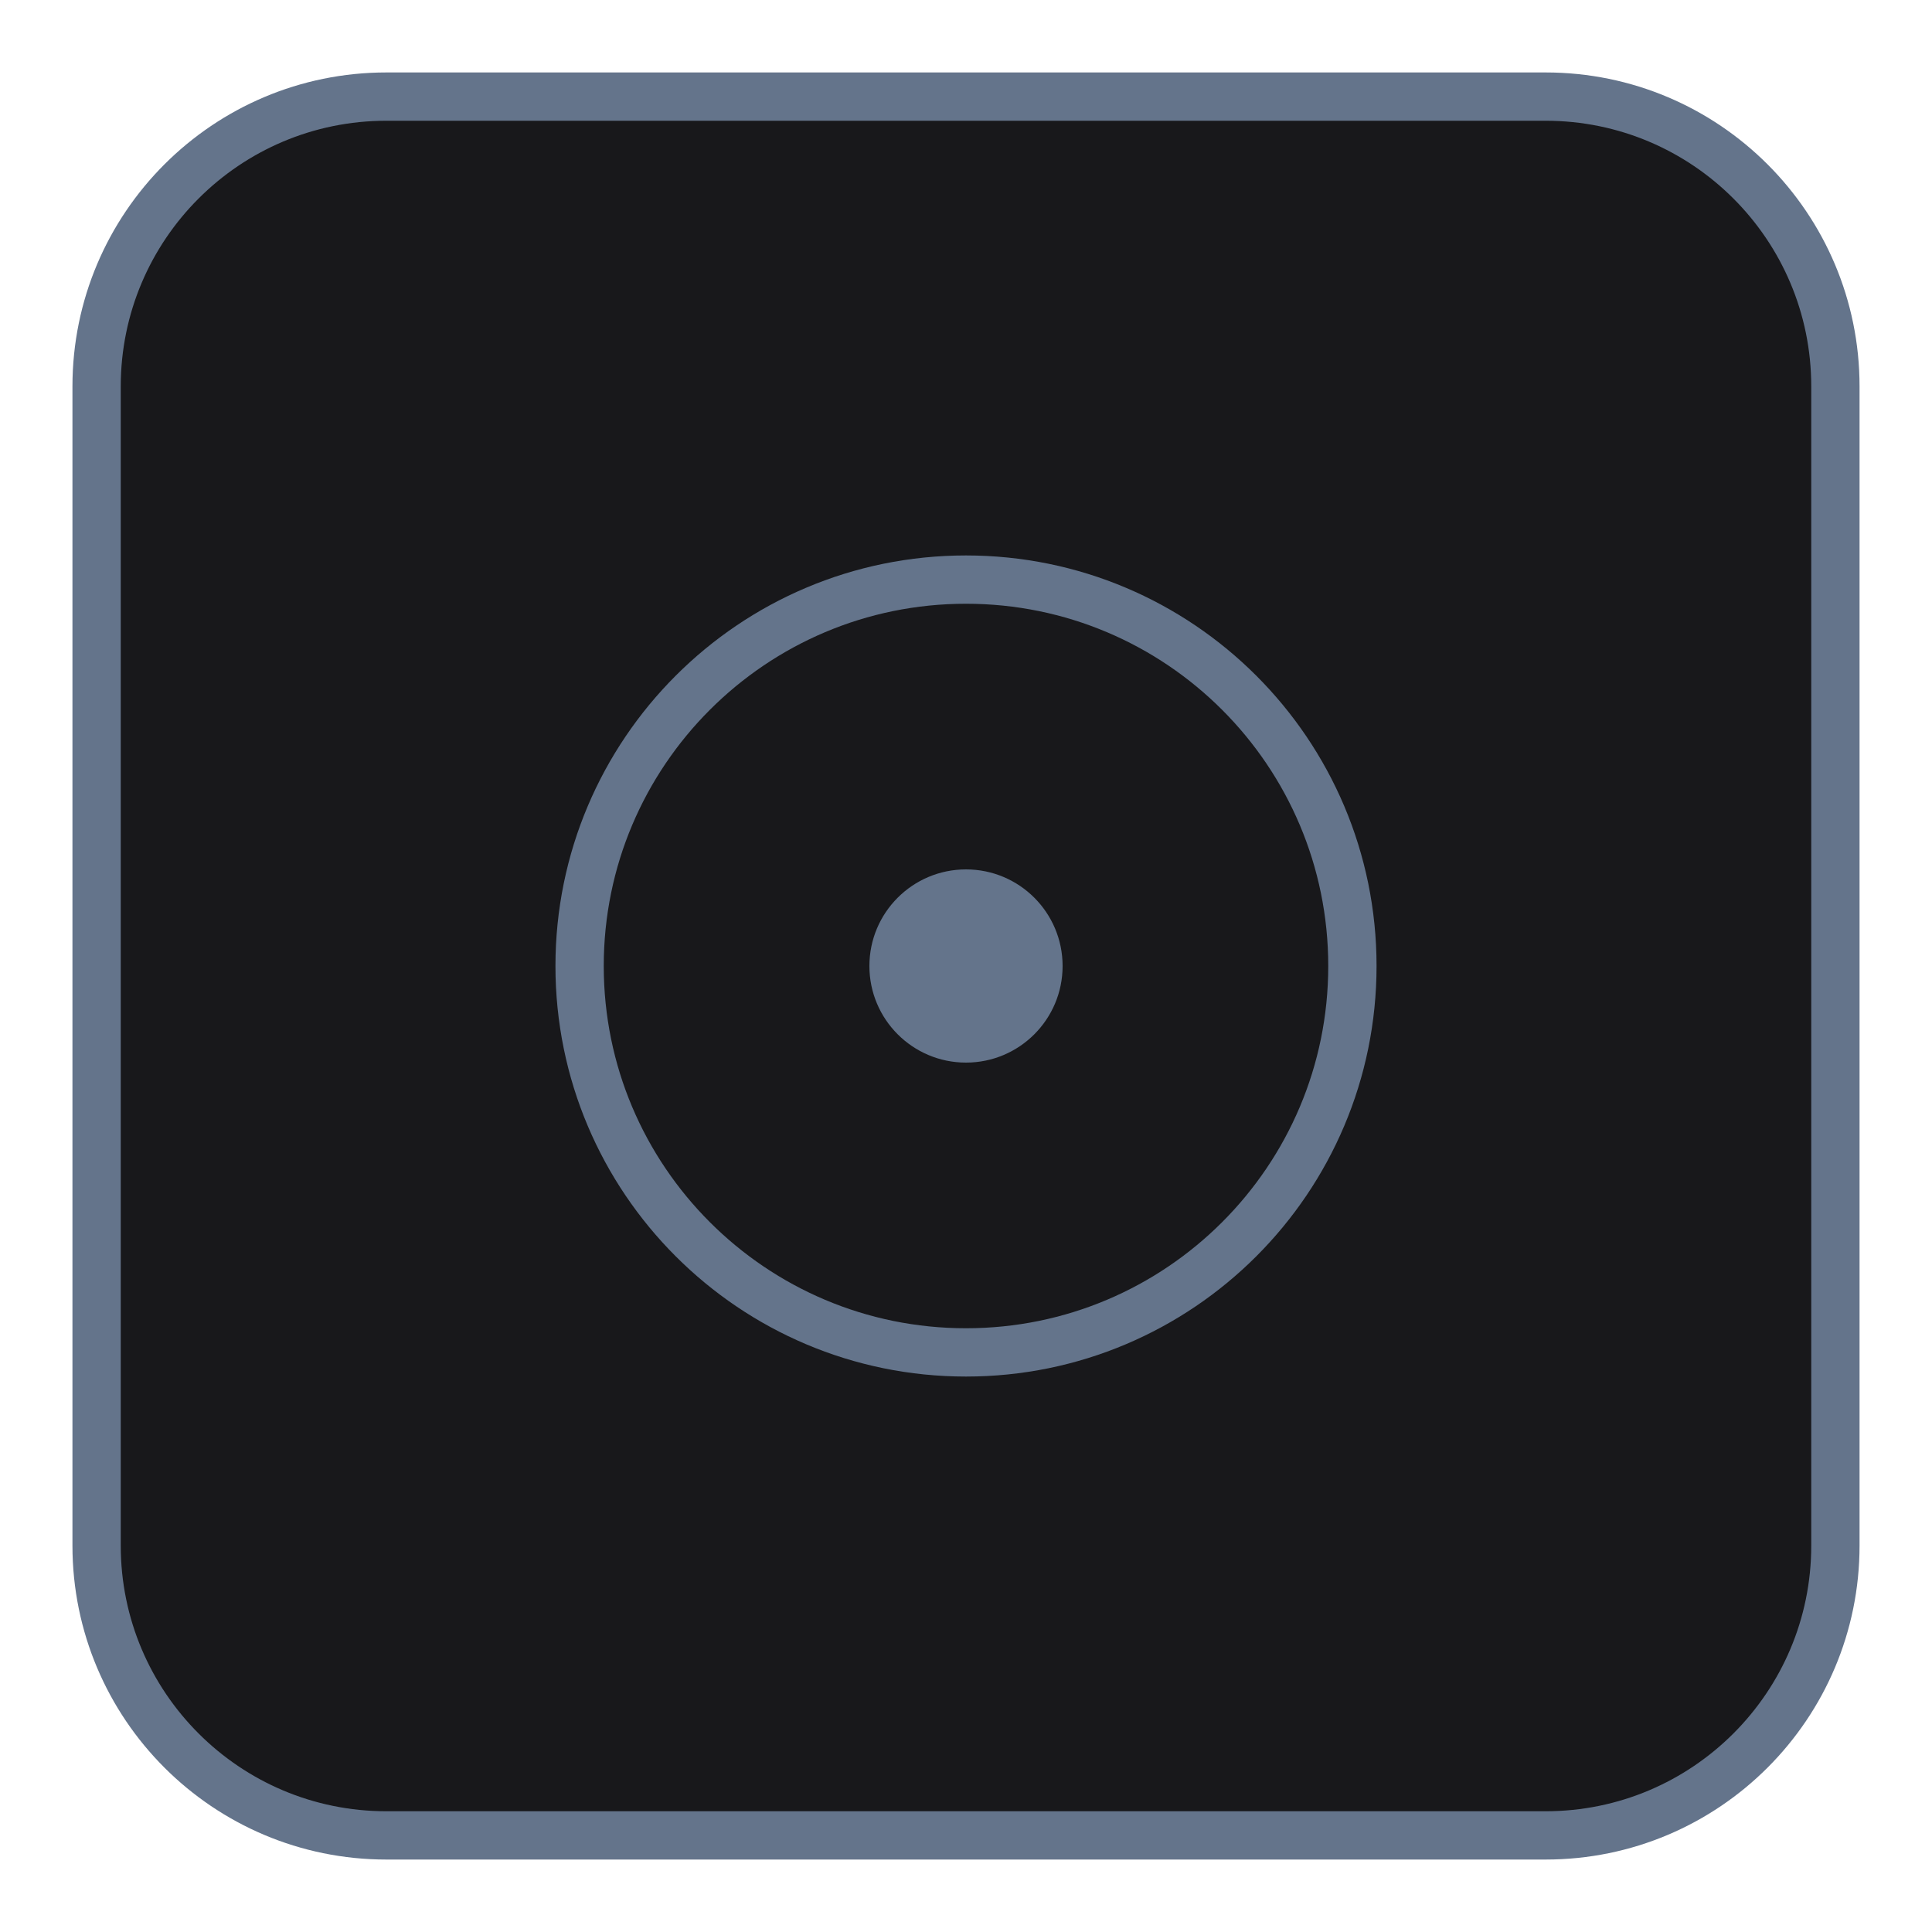
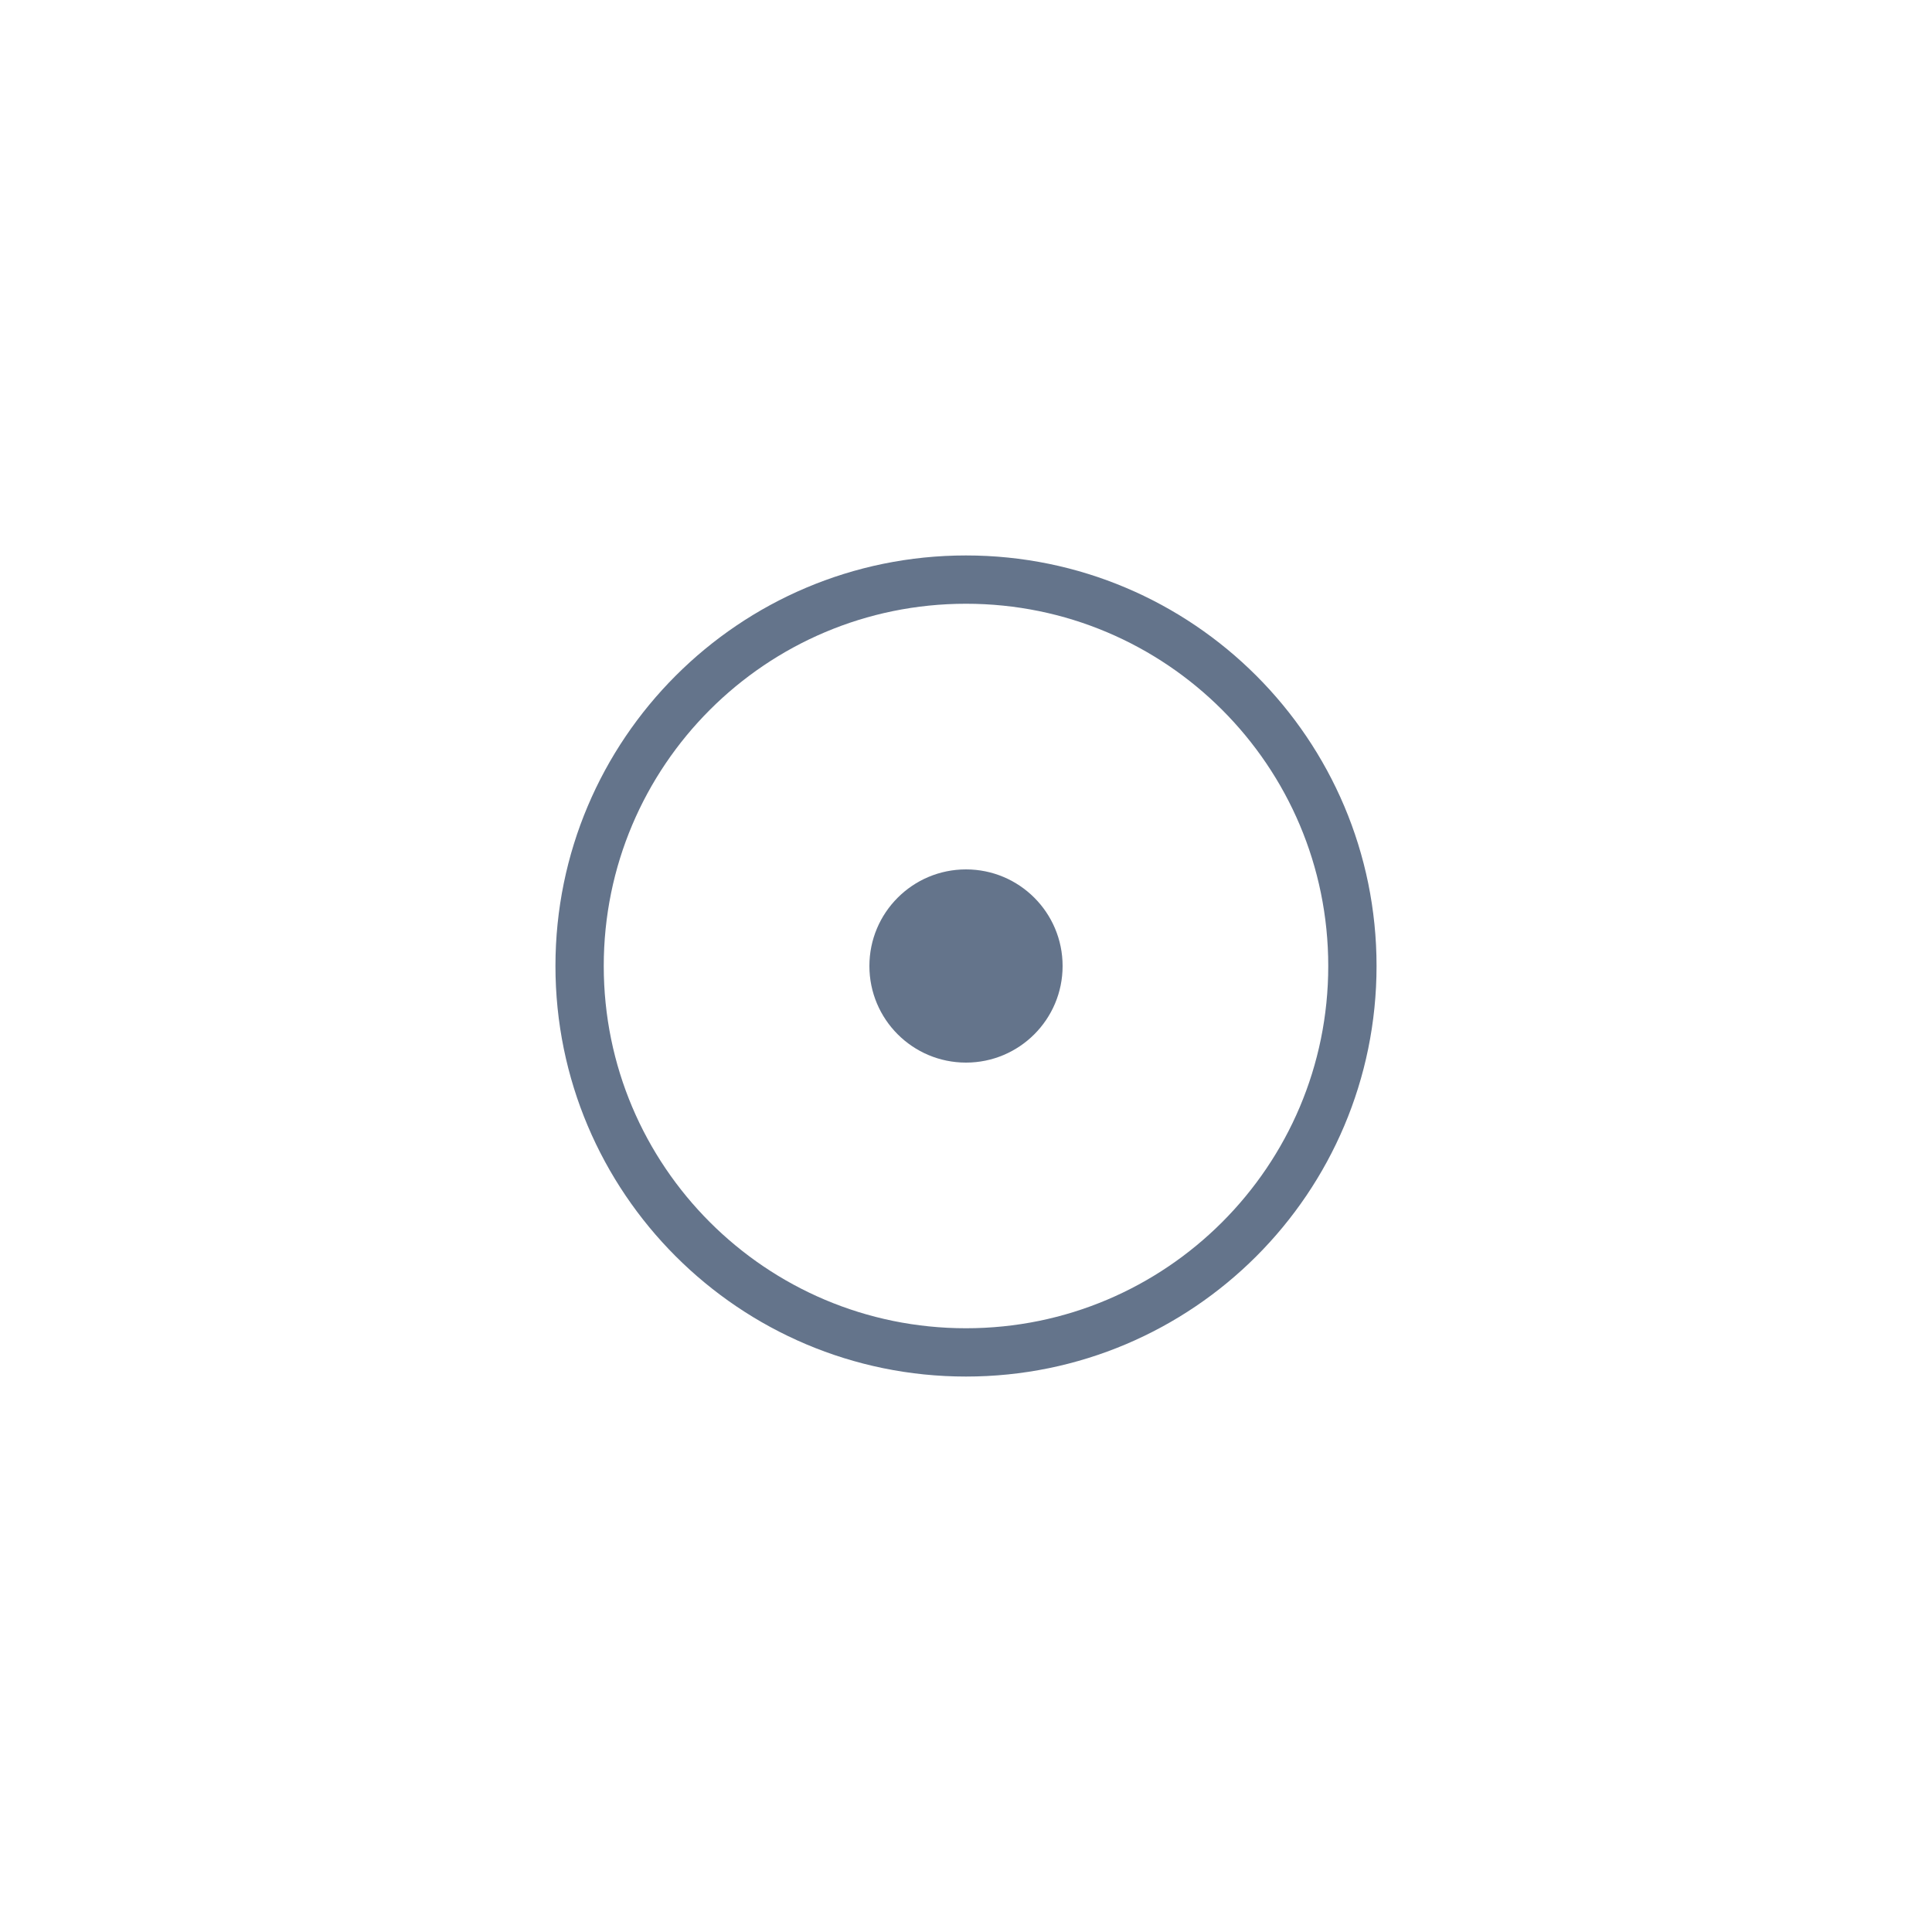
<svg xmlns="http://www.w3.org/2000/svg" viewBox="0 0 80 80" fill="none">
-   <rect x="4" y="4" width="72" height="72" rx="12" fill="#18181b" stroke="#64748b" stroke-width="2" />
  <circle cx="40" cy="40" r="16" stroke="#64748b" stroke-width="2" fill="none" />
  <circle cx="40" cy="40" r="4" fill="#64748b" />
</svg>
